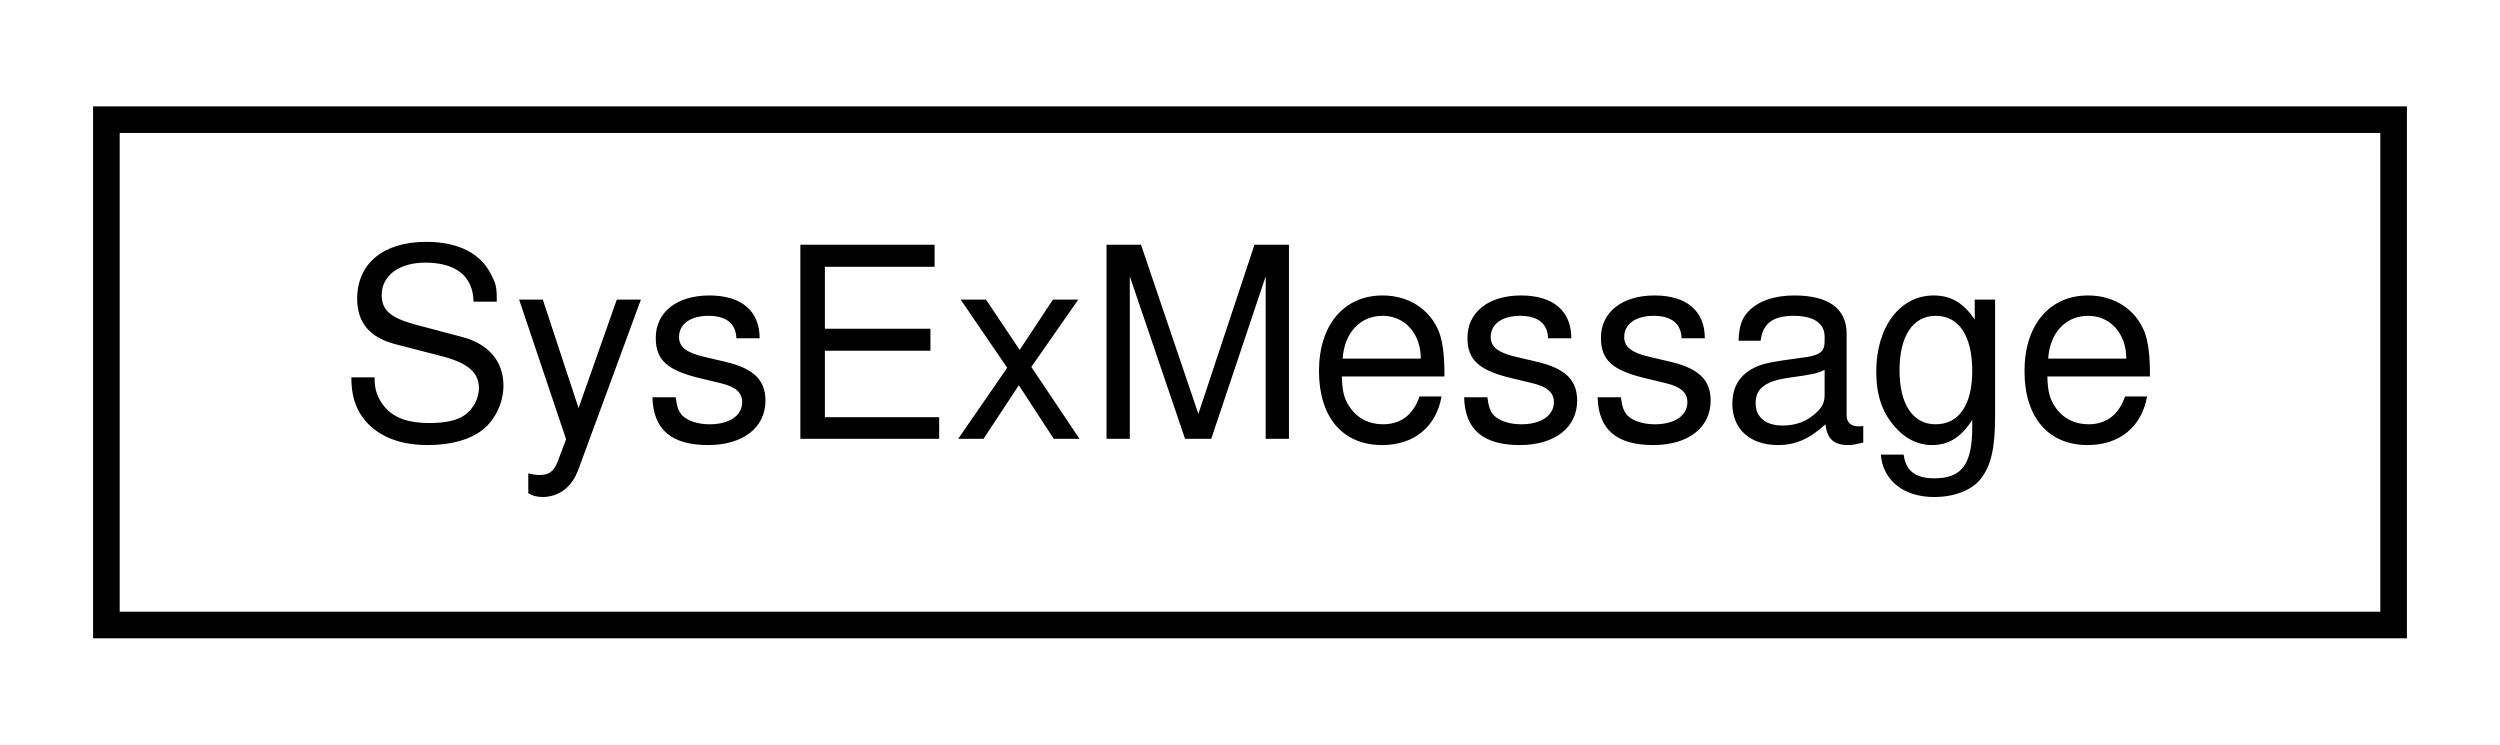
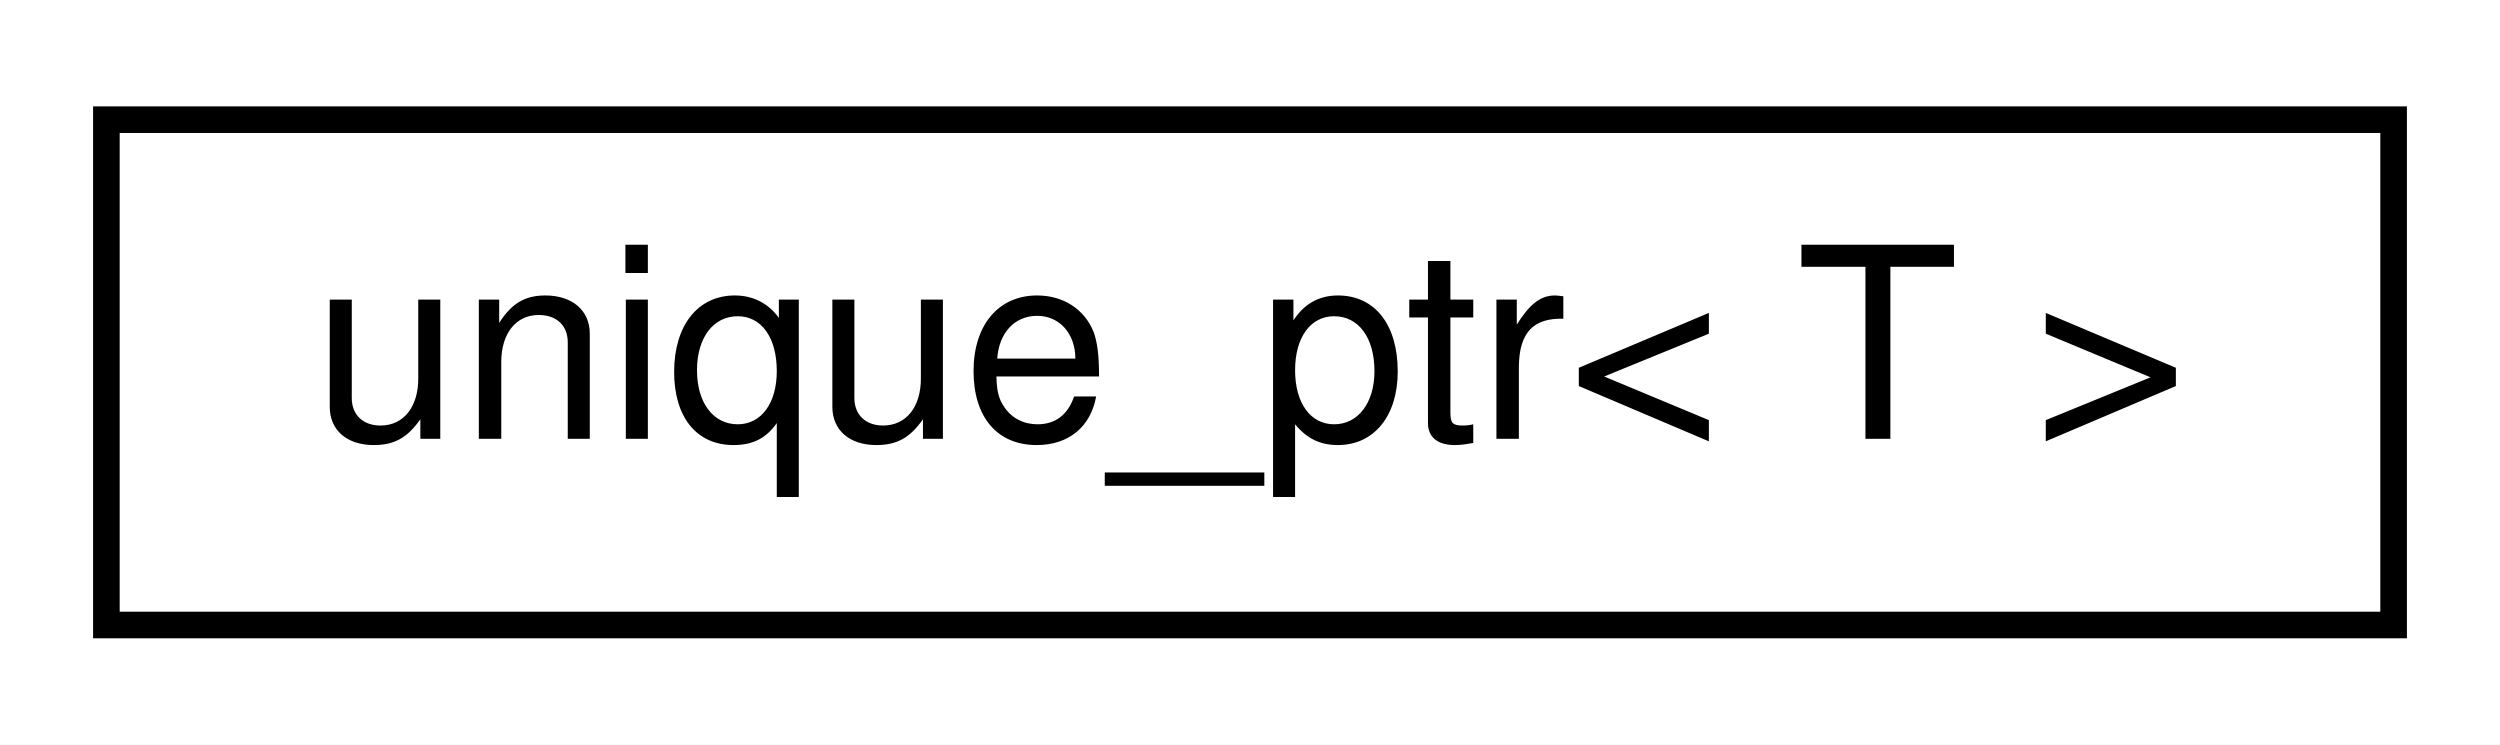
<svg xmlns="http://www.w3.org/2000/svg" xmlns:xlink="http://www.w3.org/1999/xlink" width="94pt" height="28pt" viewBox="0.00 0.00 94.00 28.00">
  <g id="graph0" class="graph" transform="scale(1 1) rotate(0) translate(4 24)">
    <polygon fill="white" stroke="none" points="-4,4 -4,-24 90,-24 90,4 -4,4" />
    <g id="node1" class="node">
      <g id="a_node1">
-         <a xlink:href="db/d45/structSysExMessage.html" target="_top" xlink:title=" ">
+         <a xlink:href="dd/d67/classunique__ptr.html" target="_top" xlink:title="Very basic smart pointer.">
          <polygon fill="white" stroke="black" points="0,-0.5 0,-19.5 86,-19.5 86,-0.5 0,-0.5" />
-           <text text-anchor="middle" x="43" y="-7.5" font-family="Helvetica,sans-Serif" font-size="10.00">SysExMessage</text>
+           <text text-anchor="middle" x="43" y="-7.5" font-family="Helvetica,sans-Serif" font-size="10.00">unique_ptr&lt; T &gt;</text>
        </a>
      </g>
    </g>
  </g>
</svg>
